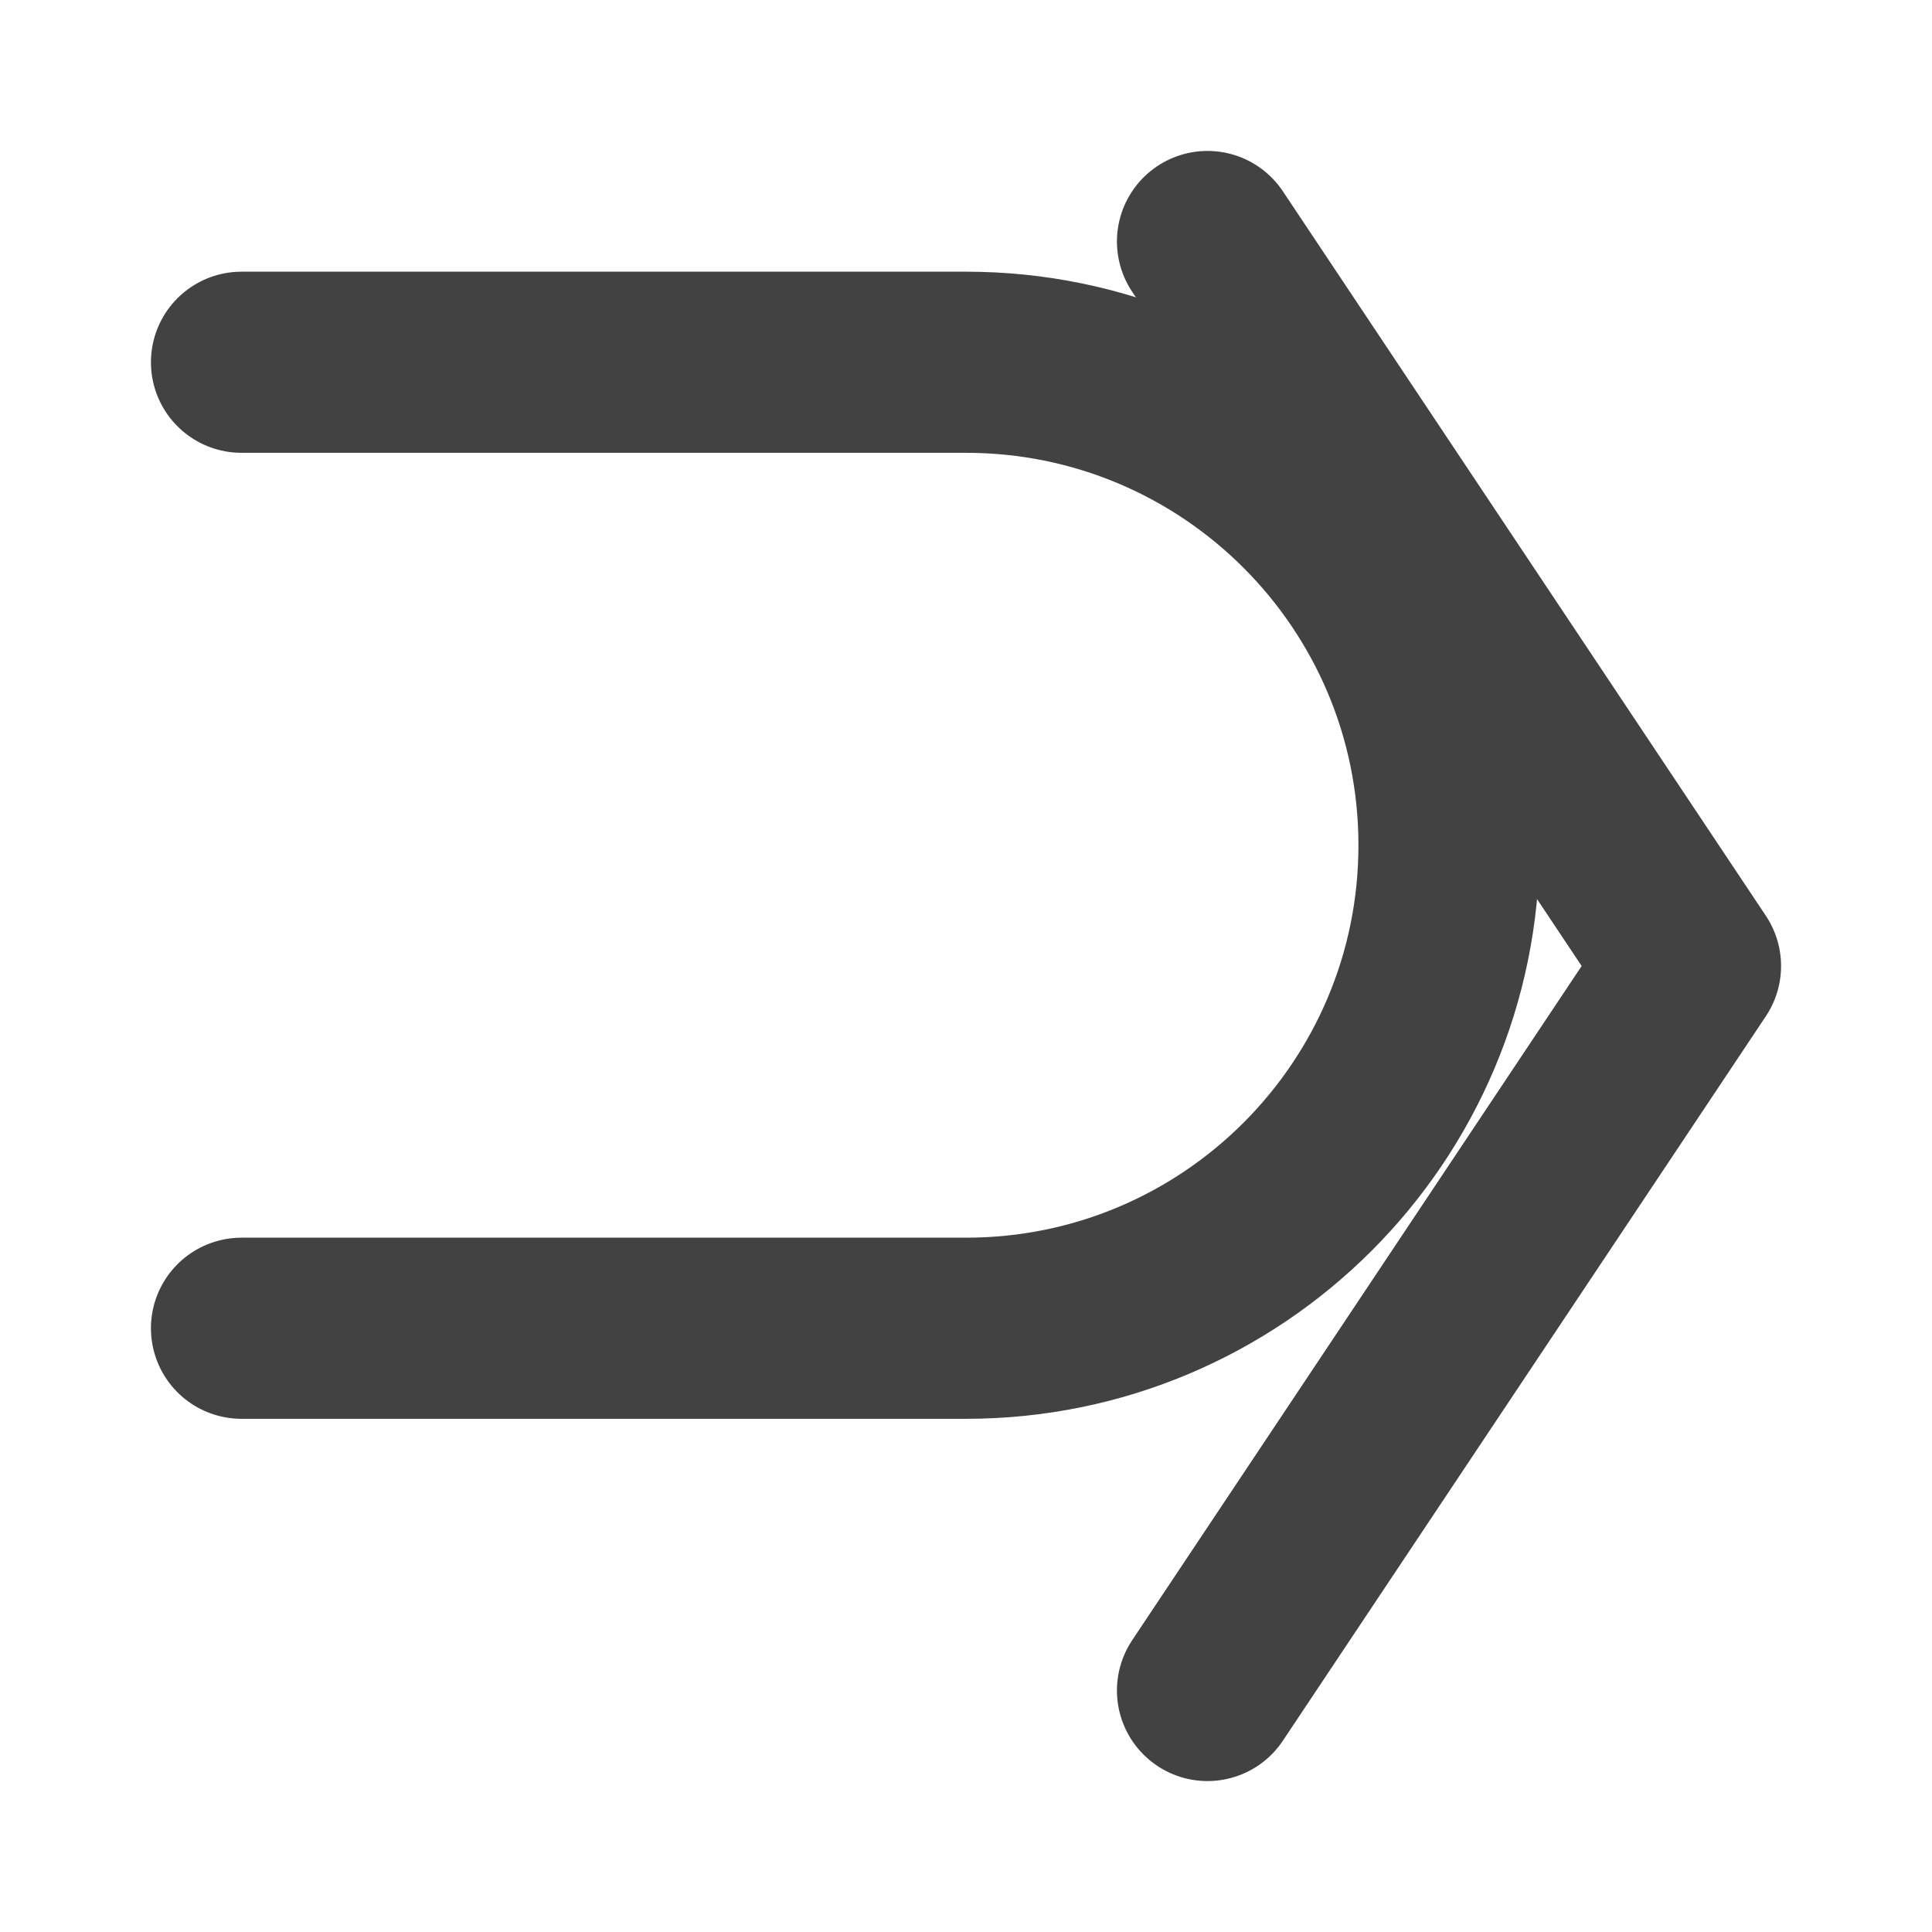
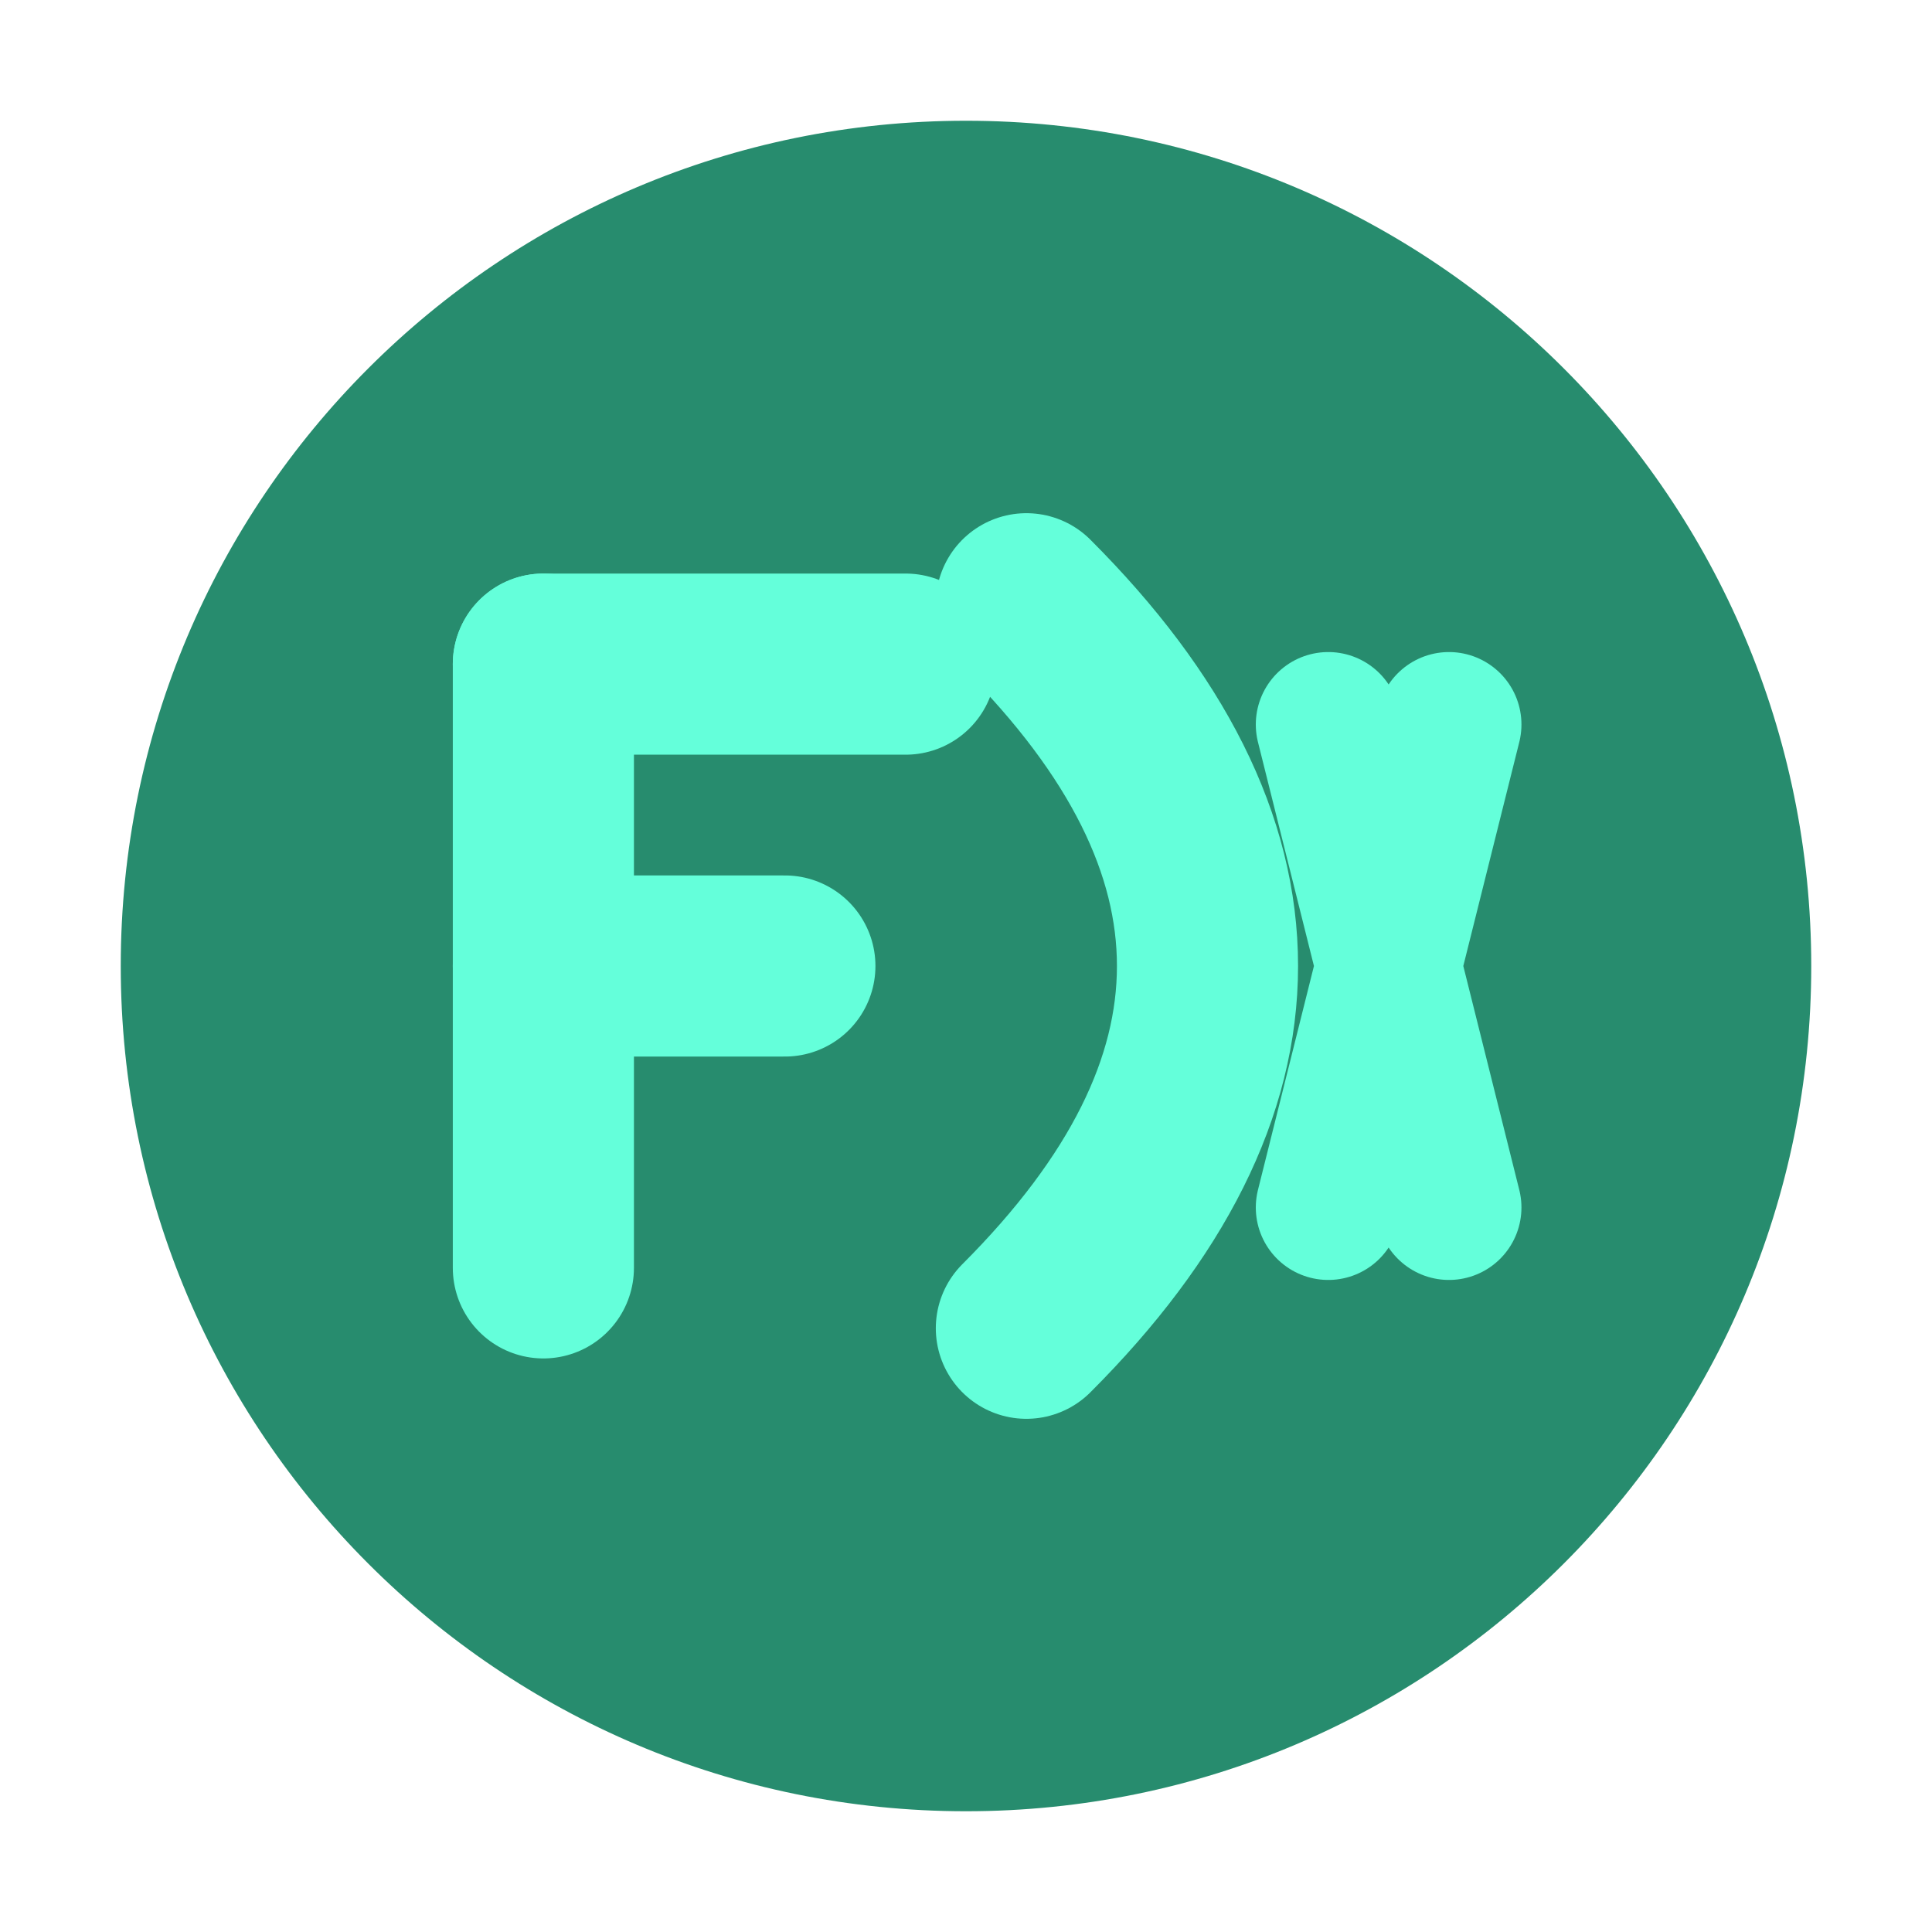
- <svg xmlns="http://www.w3.org/2000/svg" width="16" height="16" viewBox="0 0 16 16" fill="none">
-   <path d="M2 3H8C10.209 3 12 4.791 12 7C12 9.209 10.209 11 8 11H2" stroke="#424242" stroke-width="1.5" stroke-linecap="round" />
-   <path d="M10 14L14 8L10 2" stroke="#424242" stroke-width="1.5" stroke-linecap="round" stroke-linejoin="round" />
+ <svg xmlns="http://www.w3.org/2000/svg" width="16" height="16" viewBox="0 0 16 16">
+   <circle cx="8" cy="8" r="7" fill="#10805E" opacity="0.9" />
+   <path d="M4.5 5.5H7.5" stroke="#64FFDA" stroke-width="1.5" stroke-linecap="round" />
+   <path d="M4.5 5.5V10.5" stroke="#64FFDA" stroke-width="1.5" stroke-linecap="round" />
+   <path d="M4.5 8H6.5" stroke="#64FFDA" stroke-width="1.5" stroke-linecap="round" />
+   <path d="M8.5 5C9.5 6 10 7 10 8C10 9 9.5 10 8.5 11" stroke="#64FFDA" stroke-width="1.5" stroke-linecap="round" fill="none" />
+   <path d="M11 6L12 10M11 10L12 6" stroke="#64FFDA" stroke-width="1.2" stroke-linecap="round" />
</svg>
